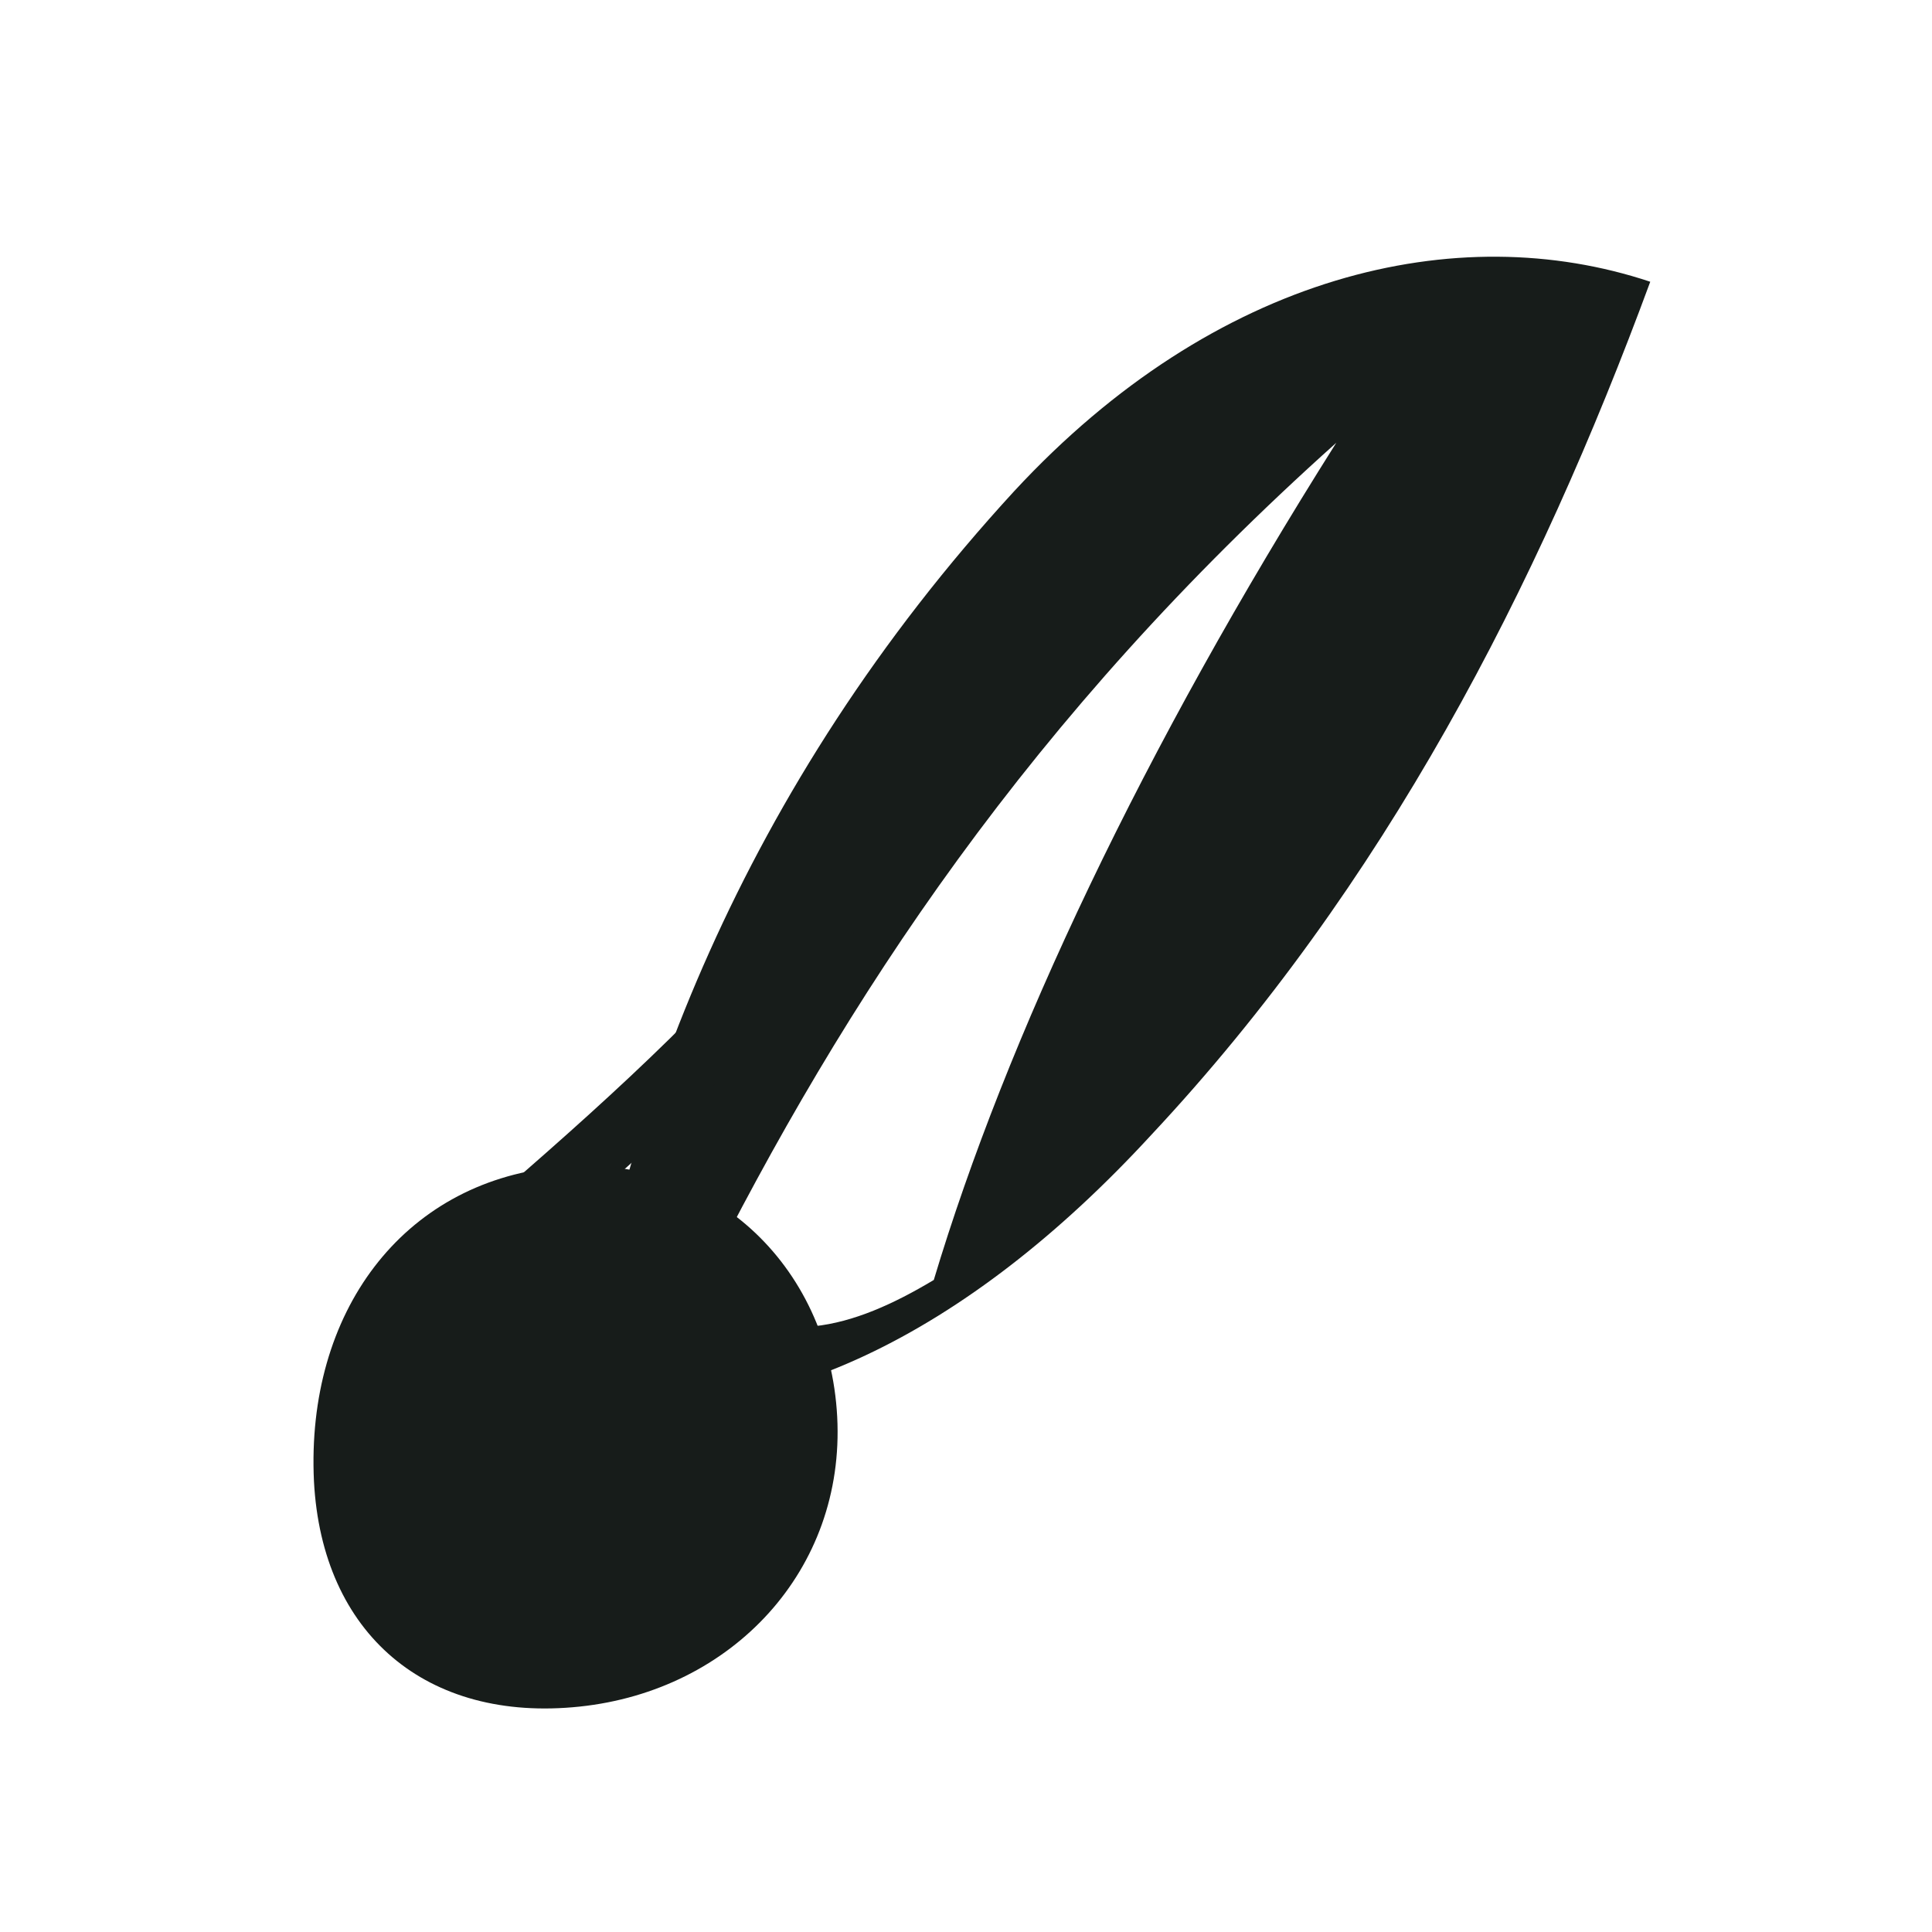
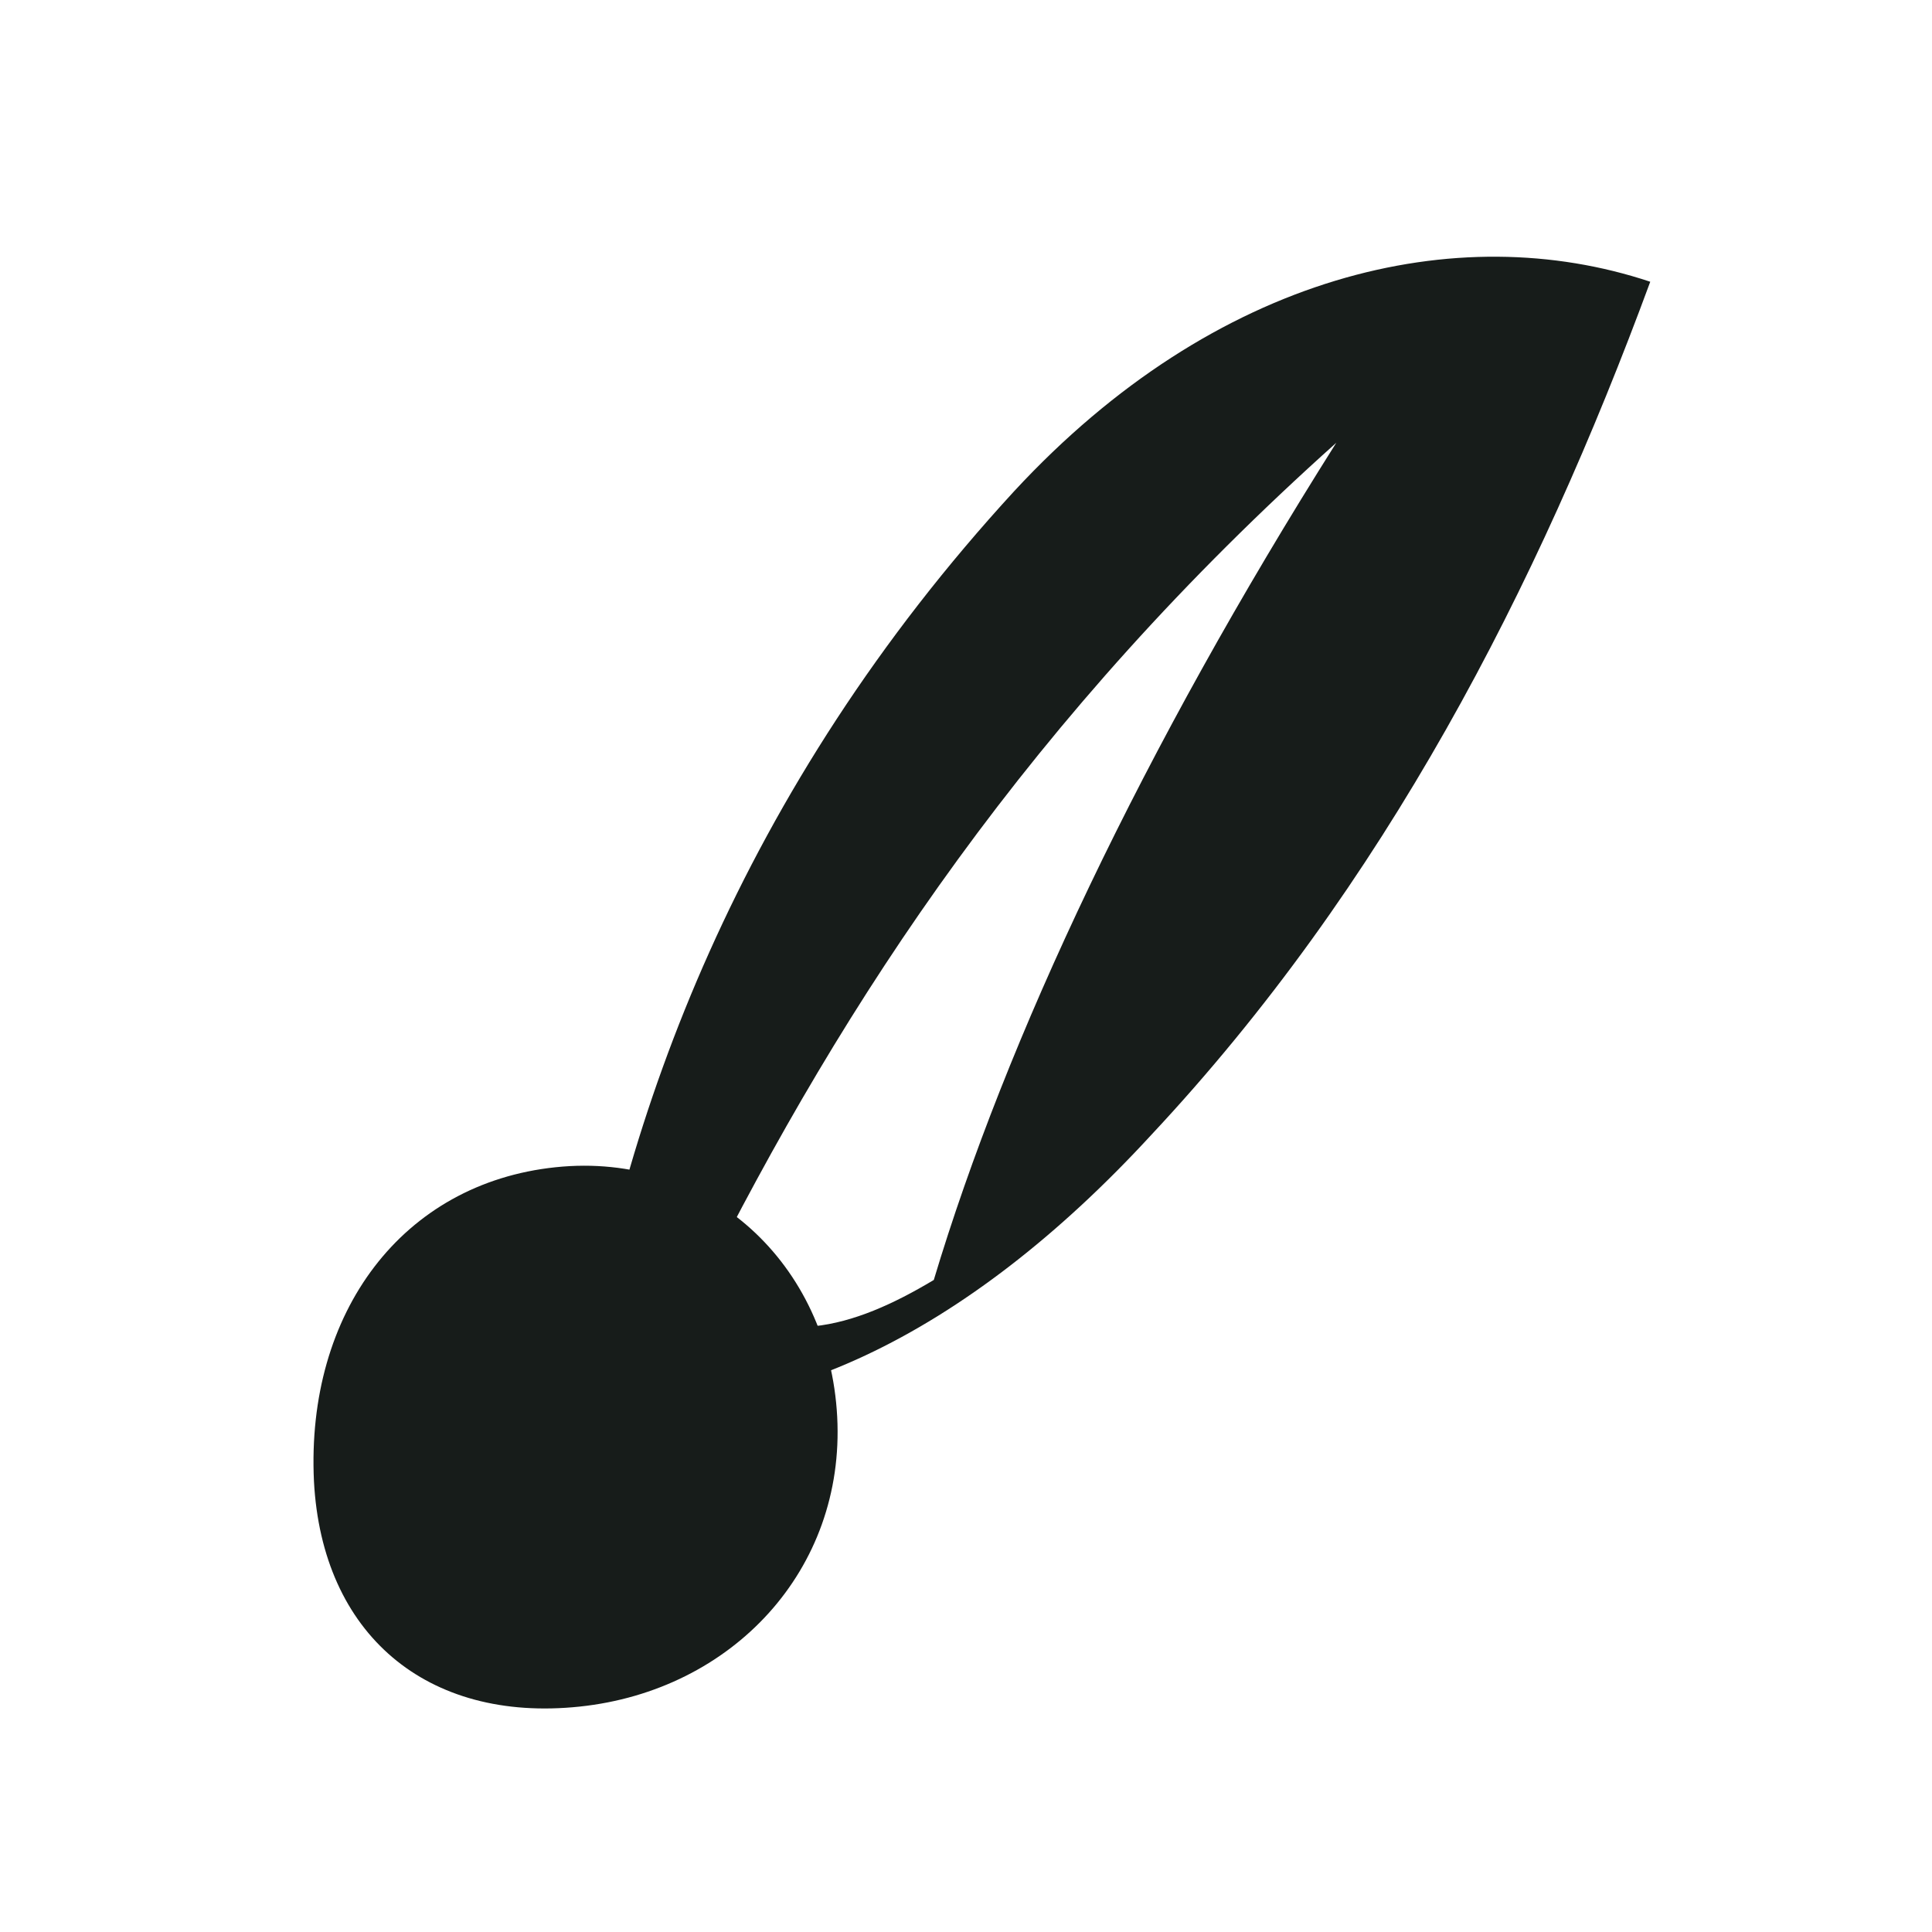
<svg xmlns="http://www.w3.org/2000/svg" viewBox="0 0 240 240" role="img">
  <path fill="#171C1A" fill-rule="evenodd" d="M72 174C77 139 92 98 126 61C151 34 181 27 205 35C191 73 172 110 143 141C120 166 95 178 72 174ZM87 160C105 124 128 89 166 55C142 93 125 129 116 159C106 165 96 168 87 160Z" />
-   <path d="M65 151C80 138 93 126 104 112" fill="none" stroke="#171C1A" stroke-width="8" stroke-linecap="round" />
  <path fill="#171C1A" d="M39 184C38 163 50 147 69 145C88 143 103 157 104 176C105 195 91 210 72 212C53 214 40 203 39 184Z" />
</svg>
